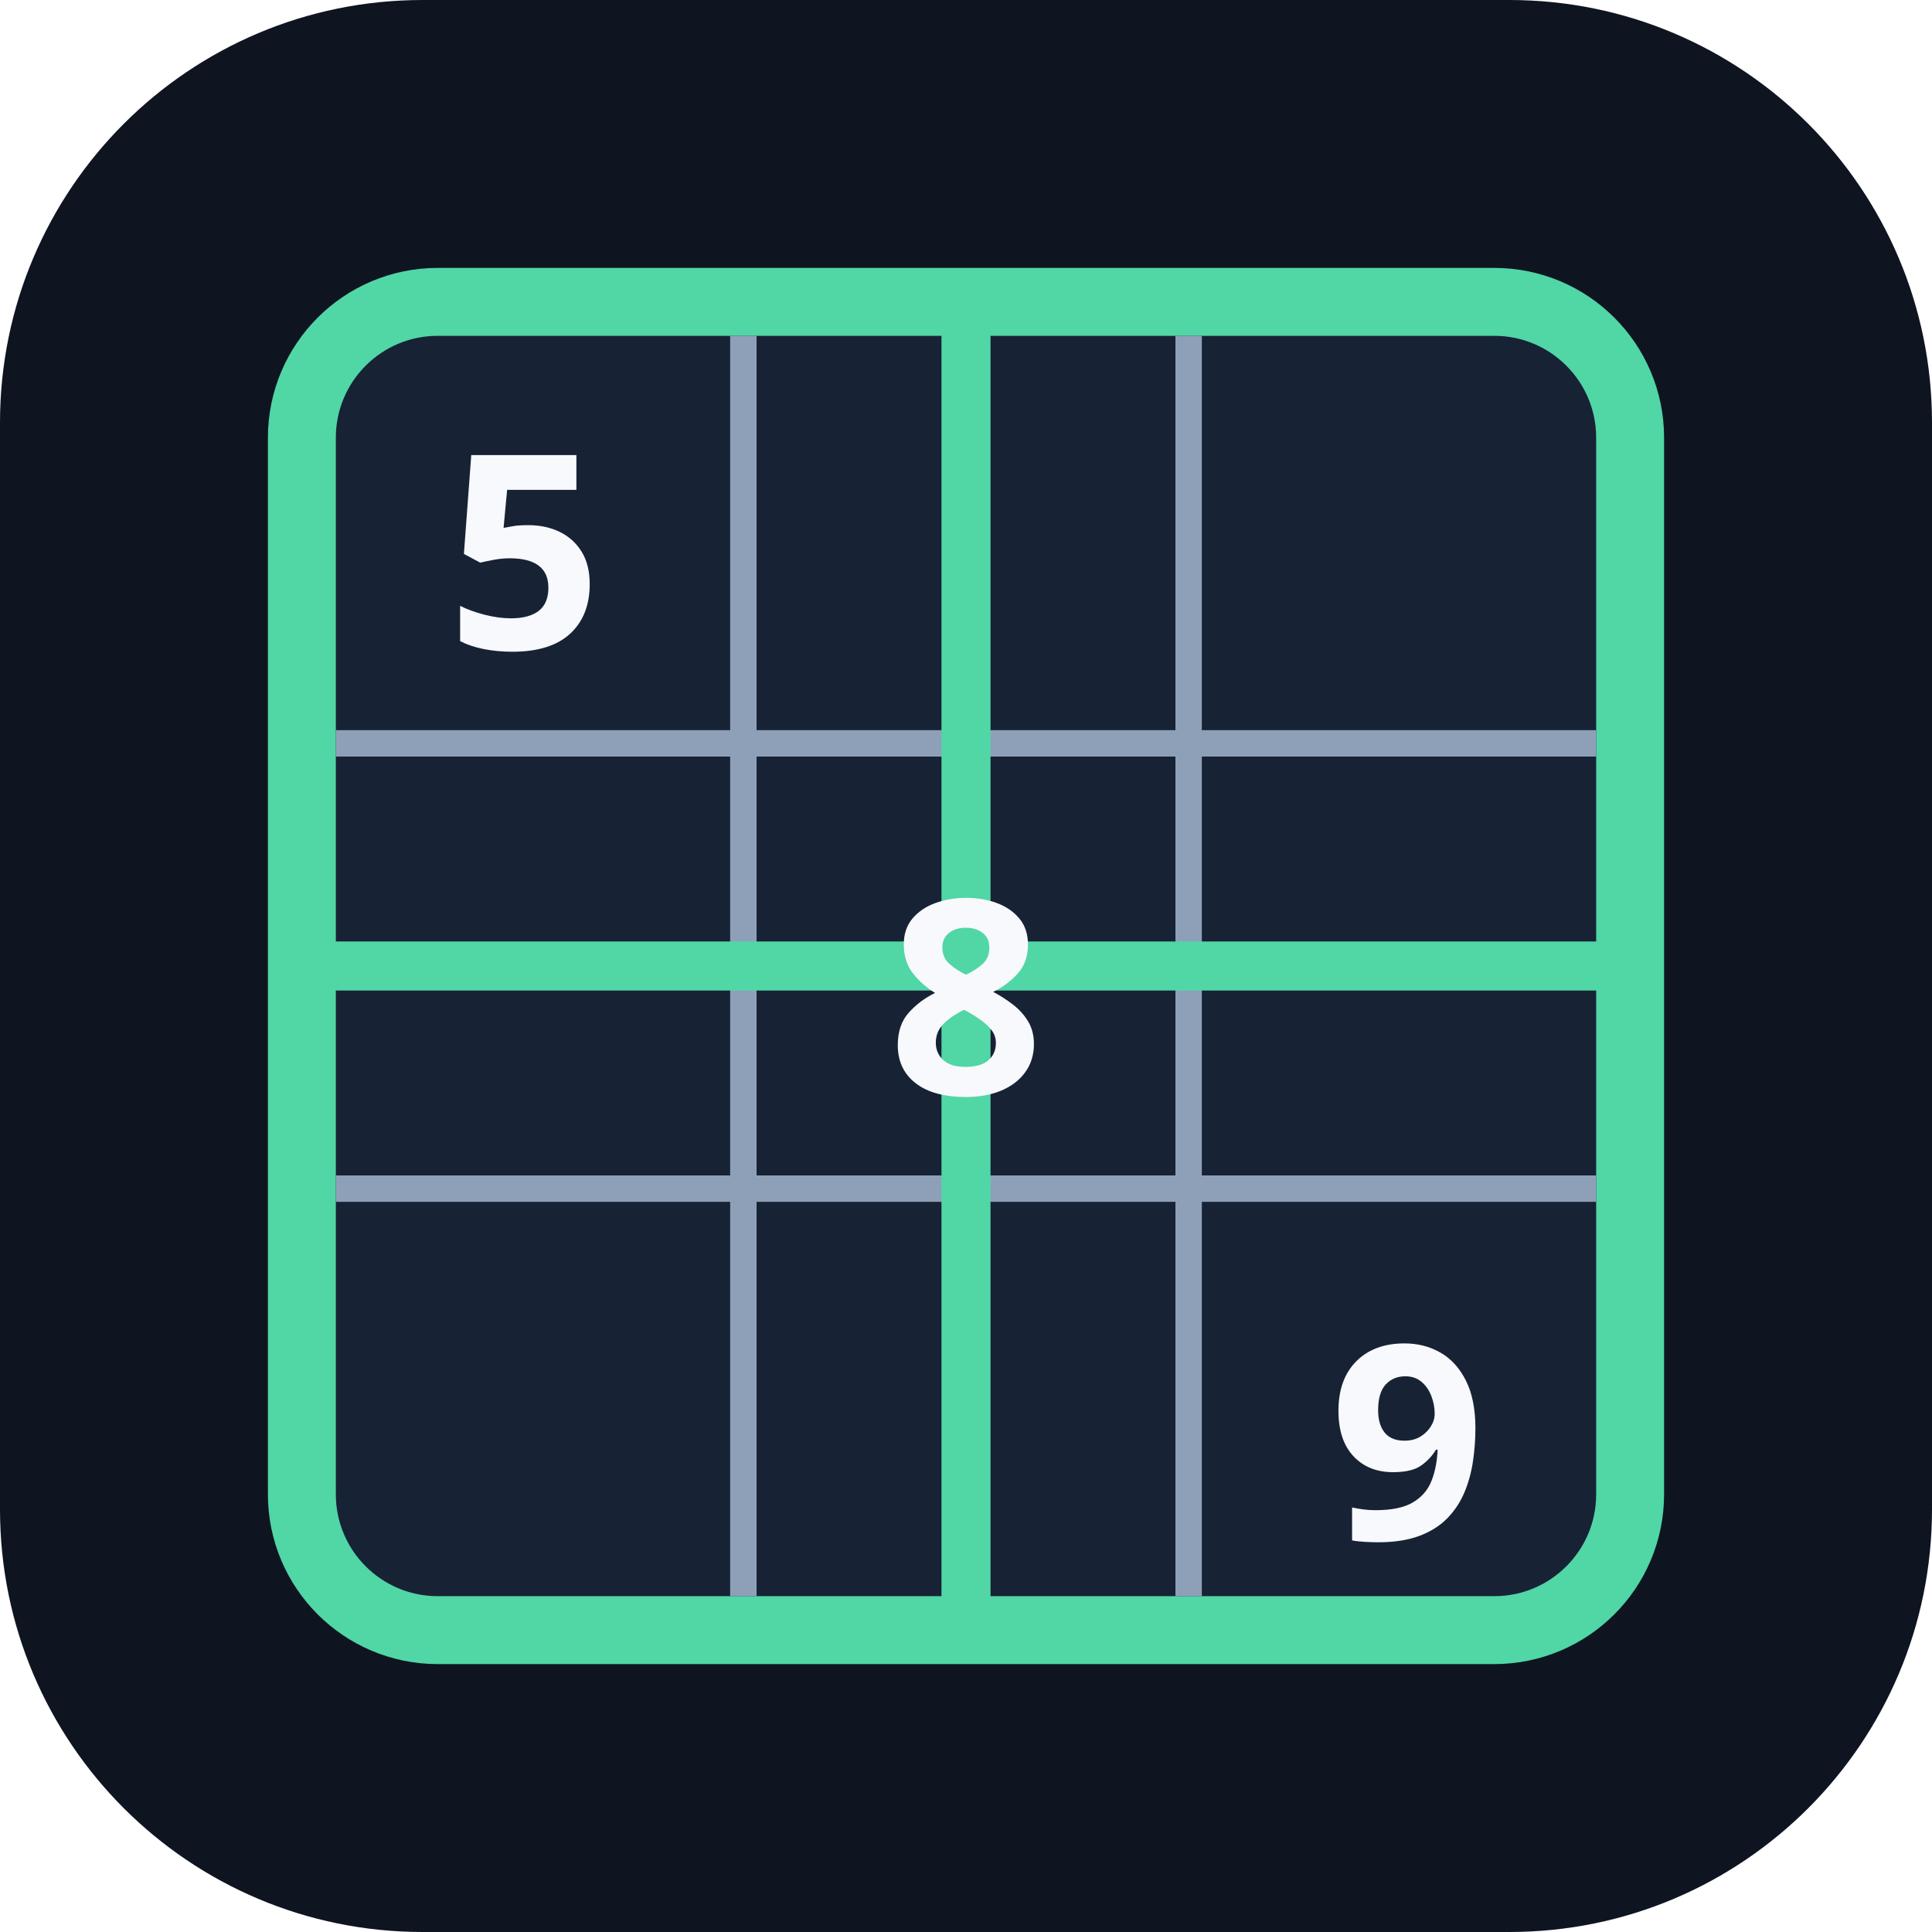
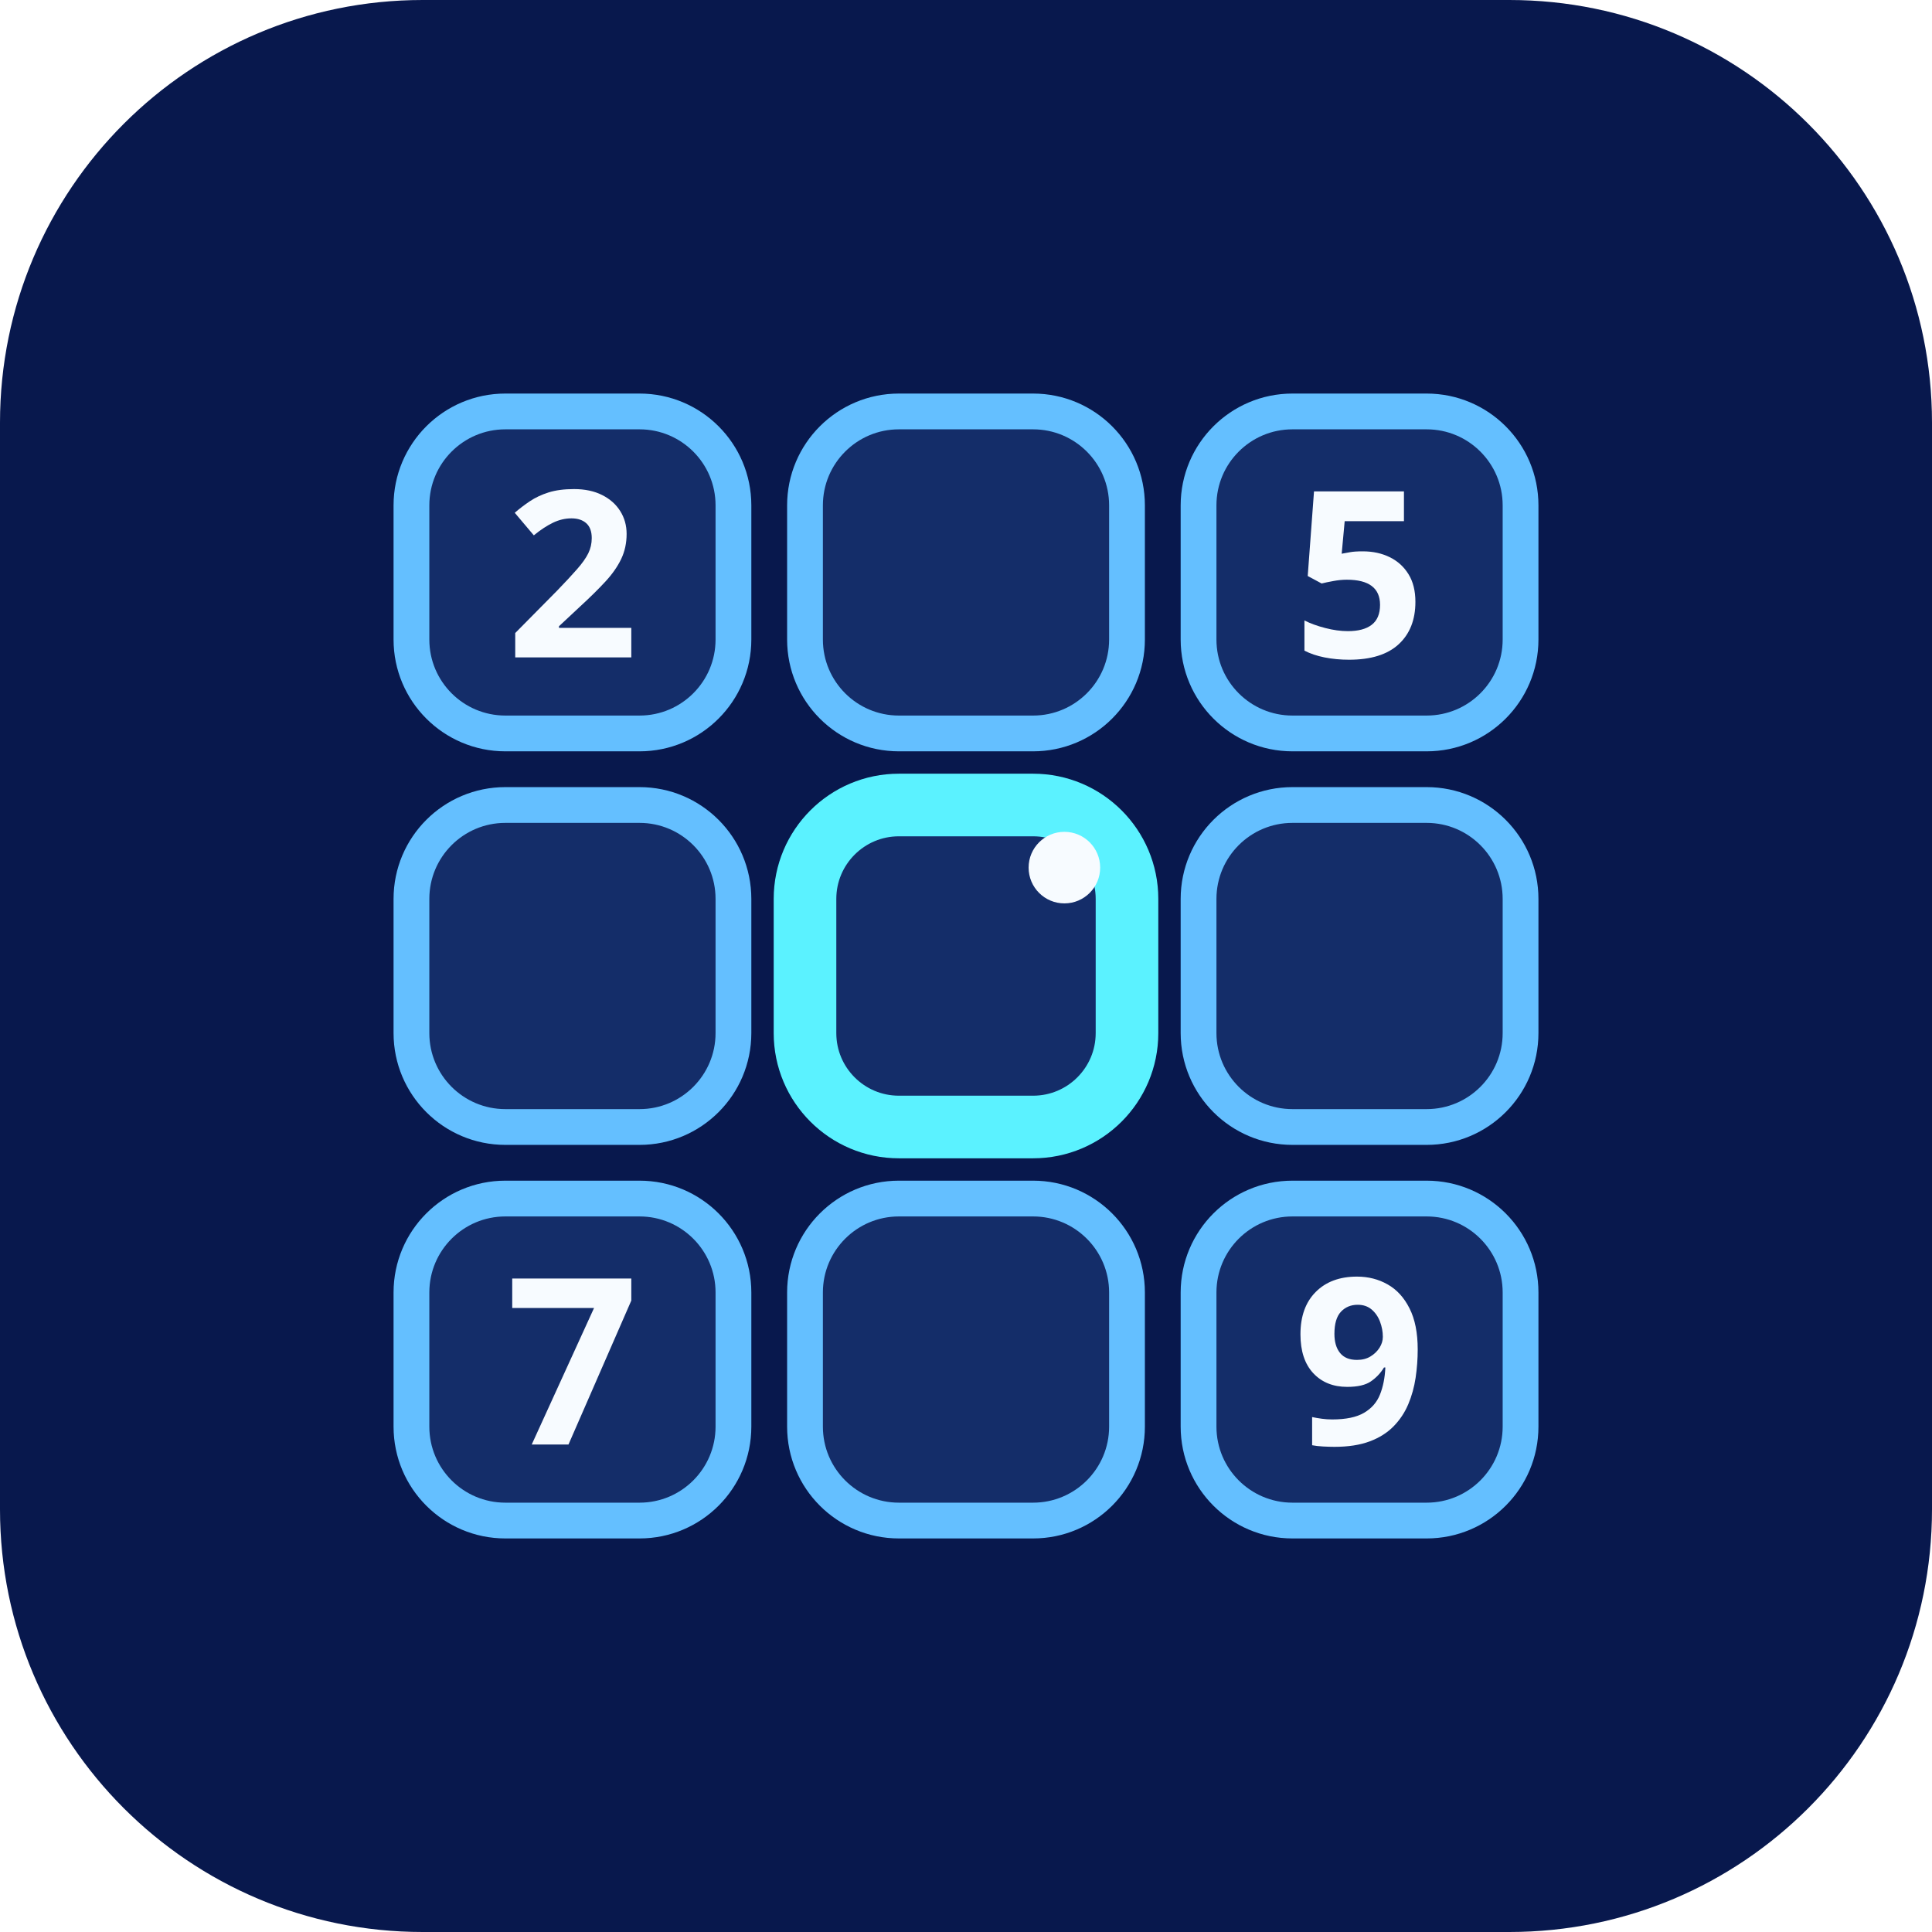
<svg xmlns="http://www.w3.org/2000/svg" viewBox="0 0 512 512">
-   <rect width="512" height="512" rx="112" fill="#0e1521" />
-   <rect x="80" y="80" width="352" height="352" rx="36" fill="#172235" stroke="#51d6a6" stroke-width="18" />
-   <g stroke="#8ea0b8" stroke-width="7">
-     <path d="M197 89v334M315 89v334M89 197h334M89 315h334" />
-   </g>
-   <g stroke="#51d6a6" stroke-width="13">
-     <path d="M80 256h352M256 80v352" />
-   </g>
-   <g fill="#f7f9fc" font-family="sans-serif" font-size="72" font-weight="700" text-anchor="middle">
-     <text x="139" y="172">5</text>
-     <text x="256" y="290">8</text>
-     <text x="373" y="408">9</text>
+   <rect width="512" height="512" rx="112" fill="#08184d" />
+   <g transform="scale(1.185185)">
+     <g fill="#142d69" stroke="#64bfff" stroke-width="8">
+       <rect x="92" y="92" width="72" height="72" rx="21" />
+       <rect x="180" y="92" width="72" height="72" rx="21" />
+       <rect x="268" y="92" width="72" height="72" rx="21" />
+       <rect x="92" y="180" width="72" height="72" rx="21" />
+       <rect x="180" y="180" width="72" height="72" rx="21" stroke="#5bf2ff" stroke-width="14" />
+       <rect x="268" y="180" width="72" height="72" rx="21" />
+       <rect x="92" y="268" width="72" height="72" rx="21" />
+       <rect x="180" y="268" width="72" height="72" rx="21" />
+       <rect x="268" y="268" width="72" height="72" rx="21" />
+     </g>
+     <g fill="#f7fbff" font-family="sans-serif" font-size="52" font-weight="700" text-anchor="middle">
+       <text x="128" y="147">2</text>
+       <text x="304" y="147">5</text>
+       <text x="128" y="323">7</text>
+       <text x="304" y="323">9</text>
+     </g>
+     <circle cx="238" cy="194" r="8" fill="#f7fbff" />
  </g>
</svg>
